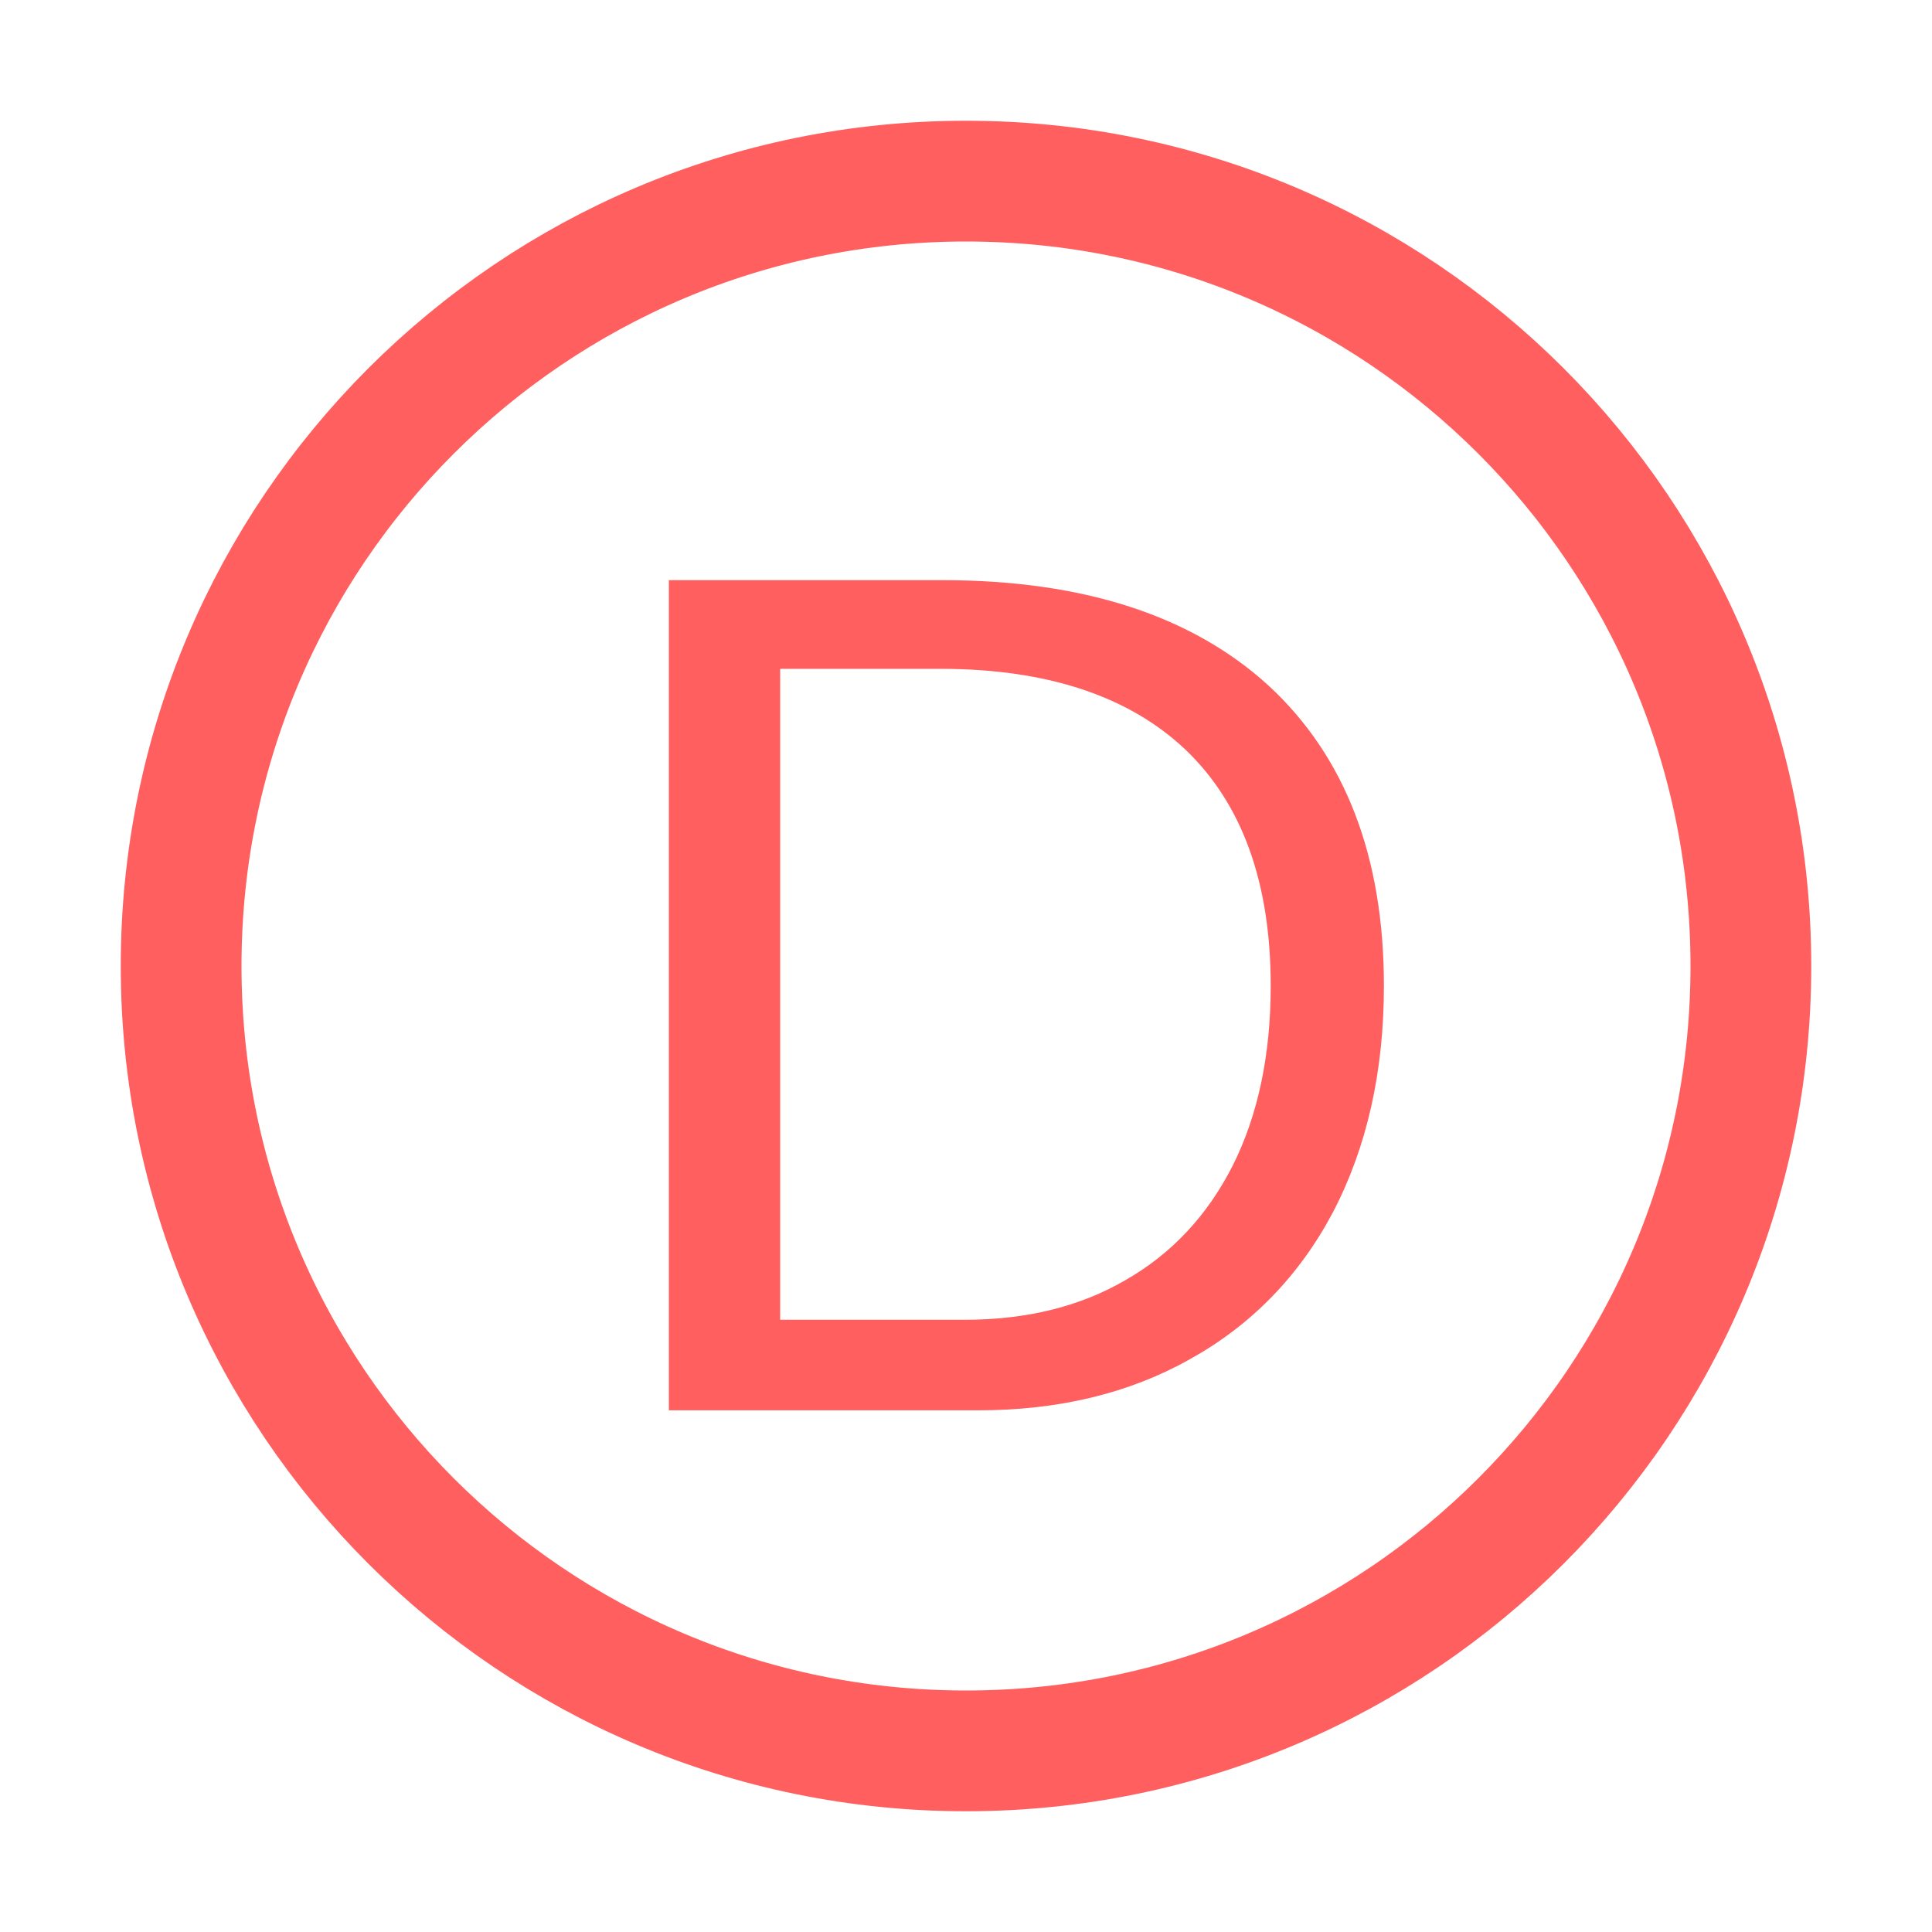
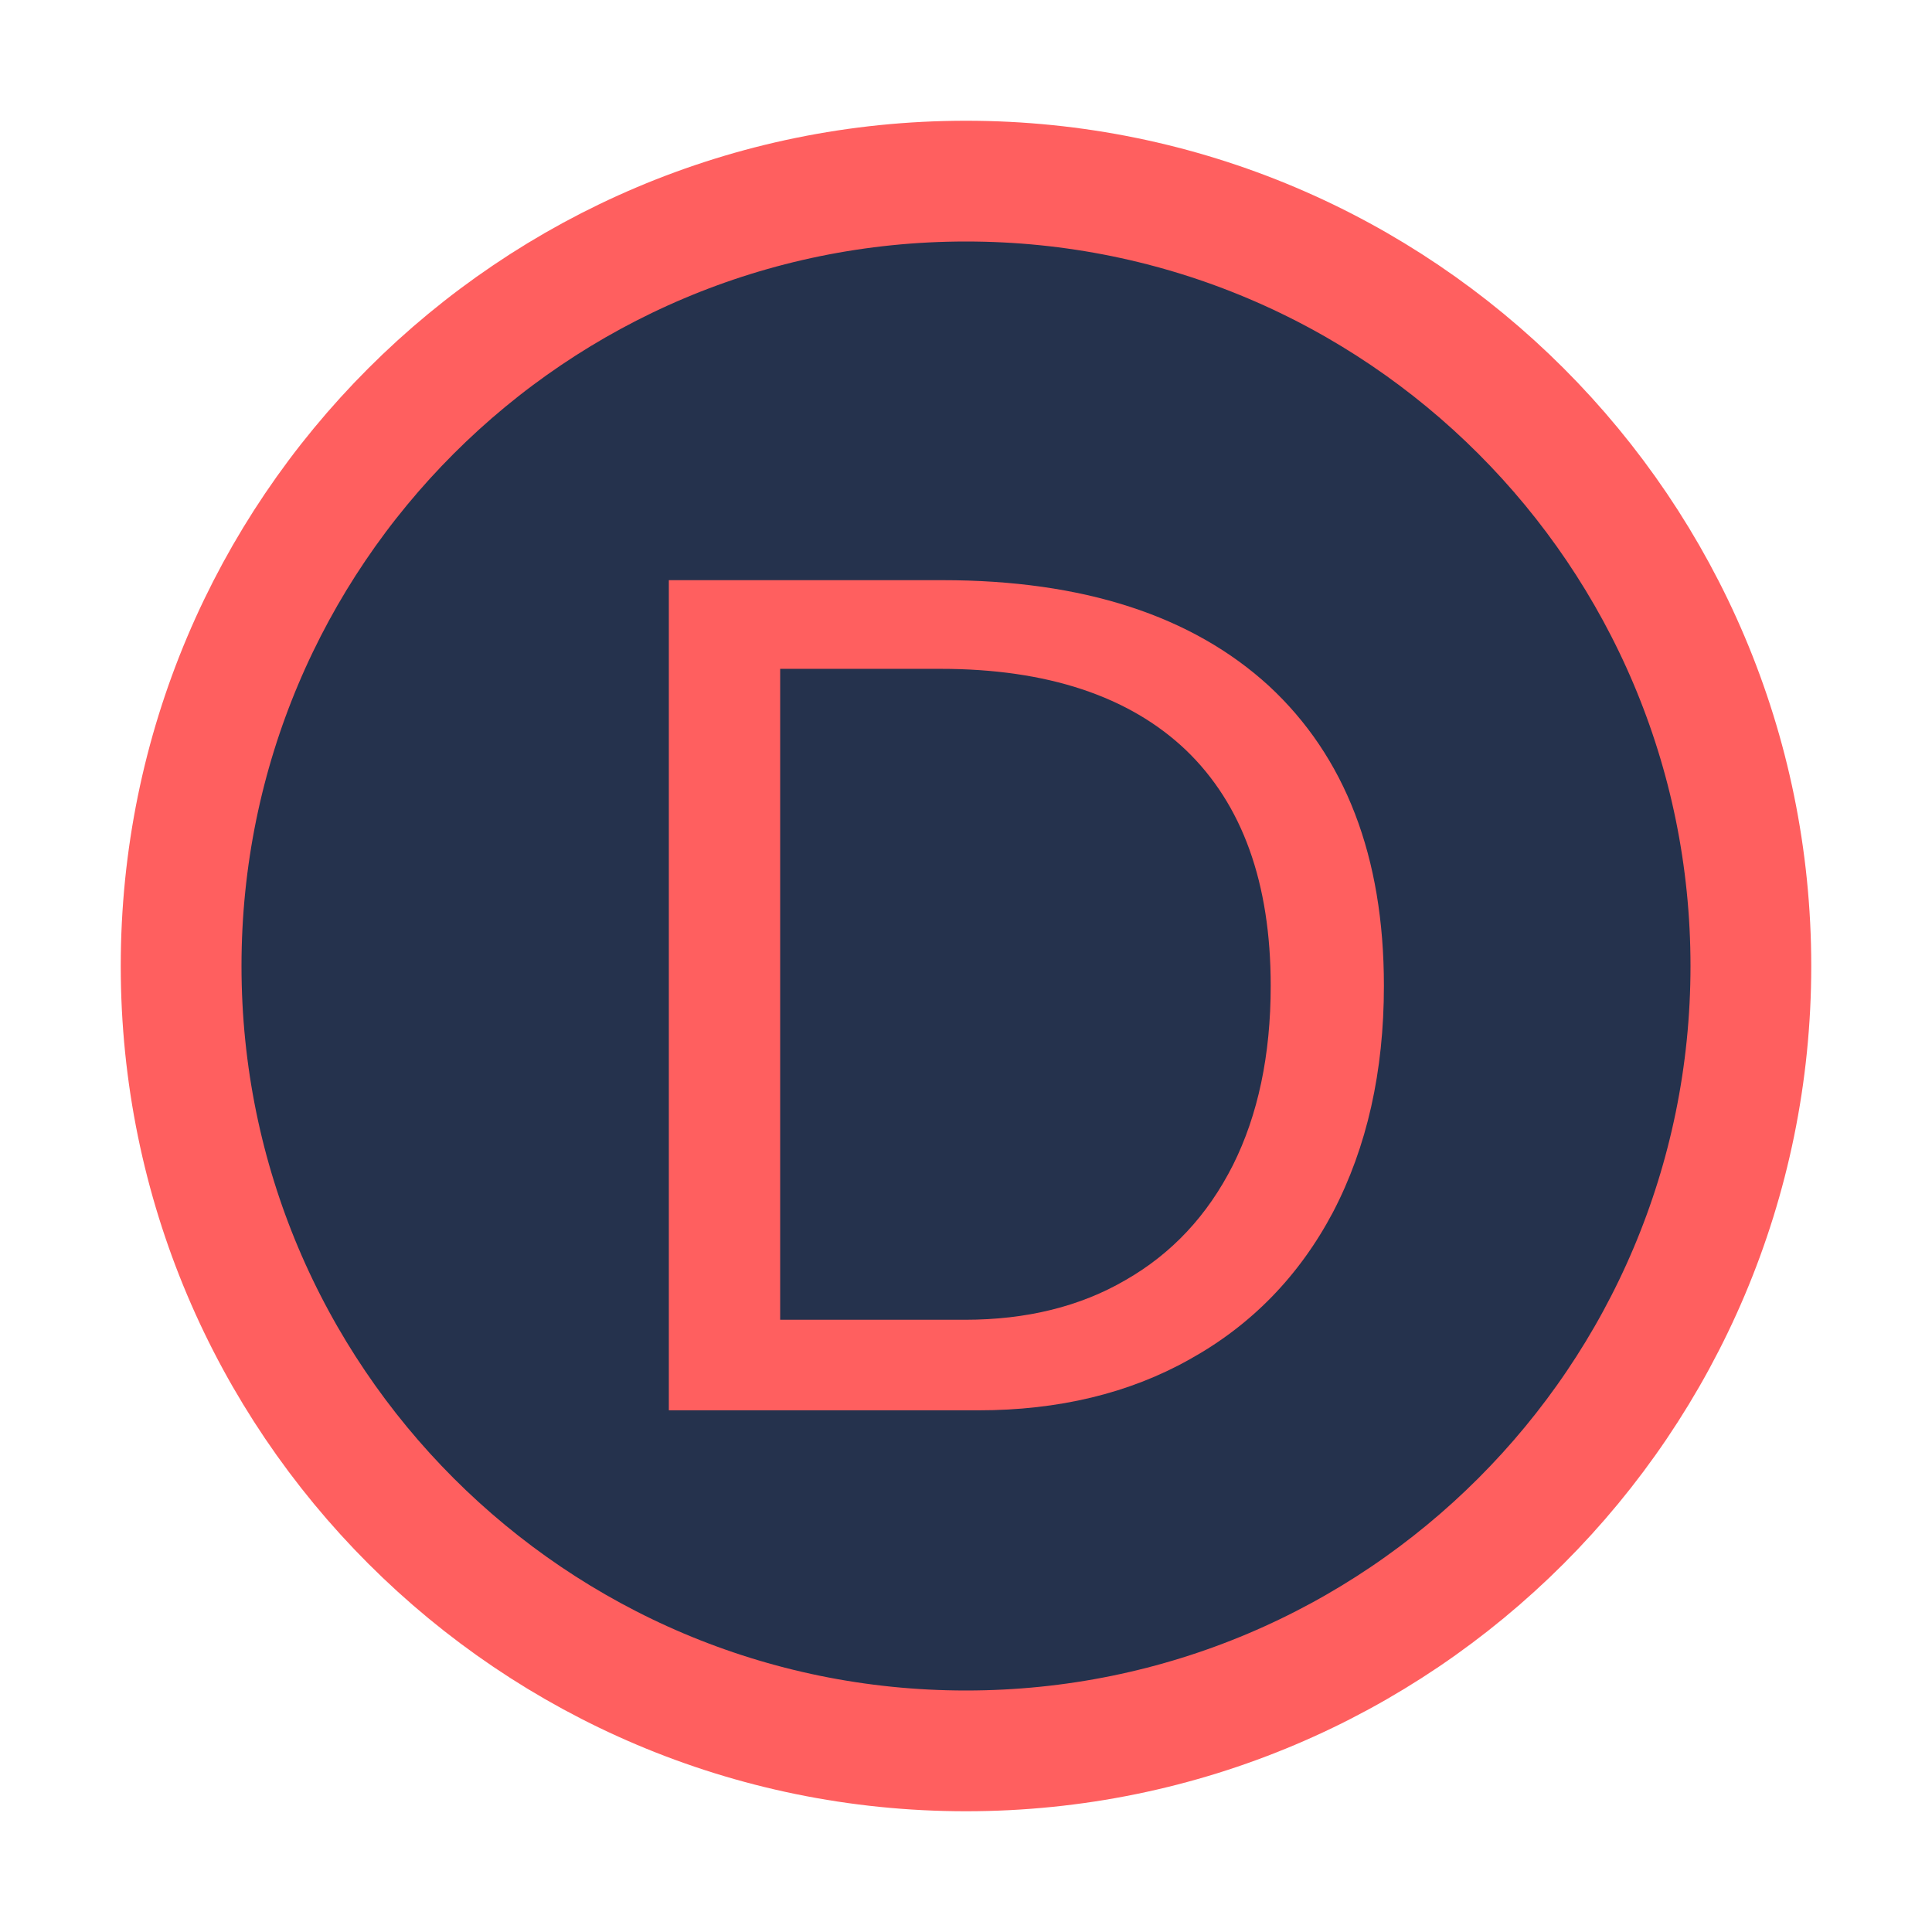
<svg xmlns="http://www.w3.org/2000/svg" width="16" height="16" viewBox="0 0 16 16" fill="none">
-   <circle cx="8" cy="8" r="6.5" stroke="#ff5f5f" />
+   <circle cx="8" cy="8" r="6.5" fill="#25324D" stroke="#ff5f5f" />
  <text x="52%" y="73%" text-anchor="middle" fill="#ff5f5f" font-size="10px" font-family="Arial">D</text>
</svg>
